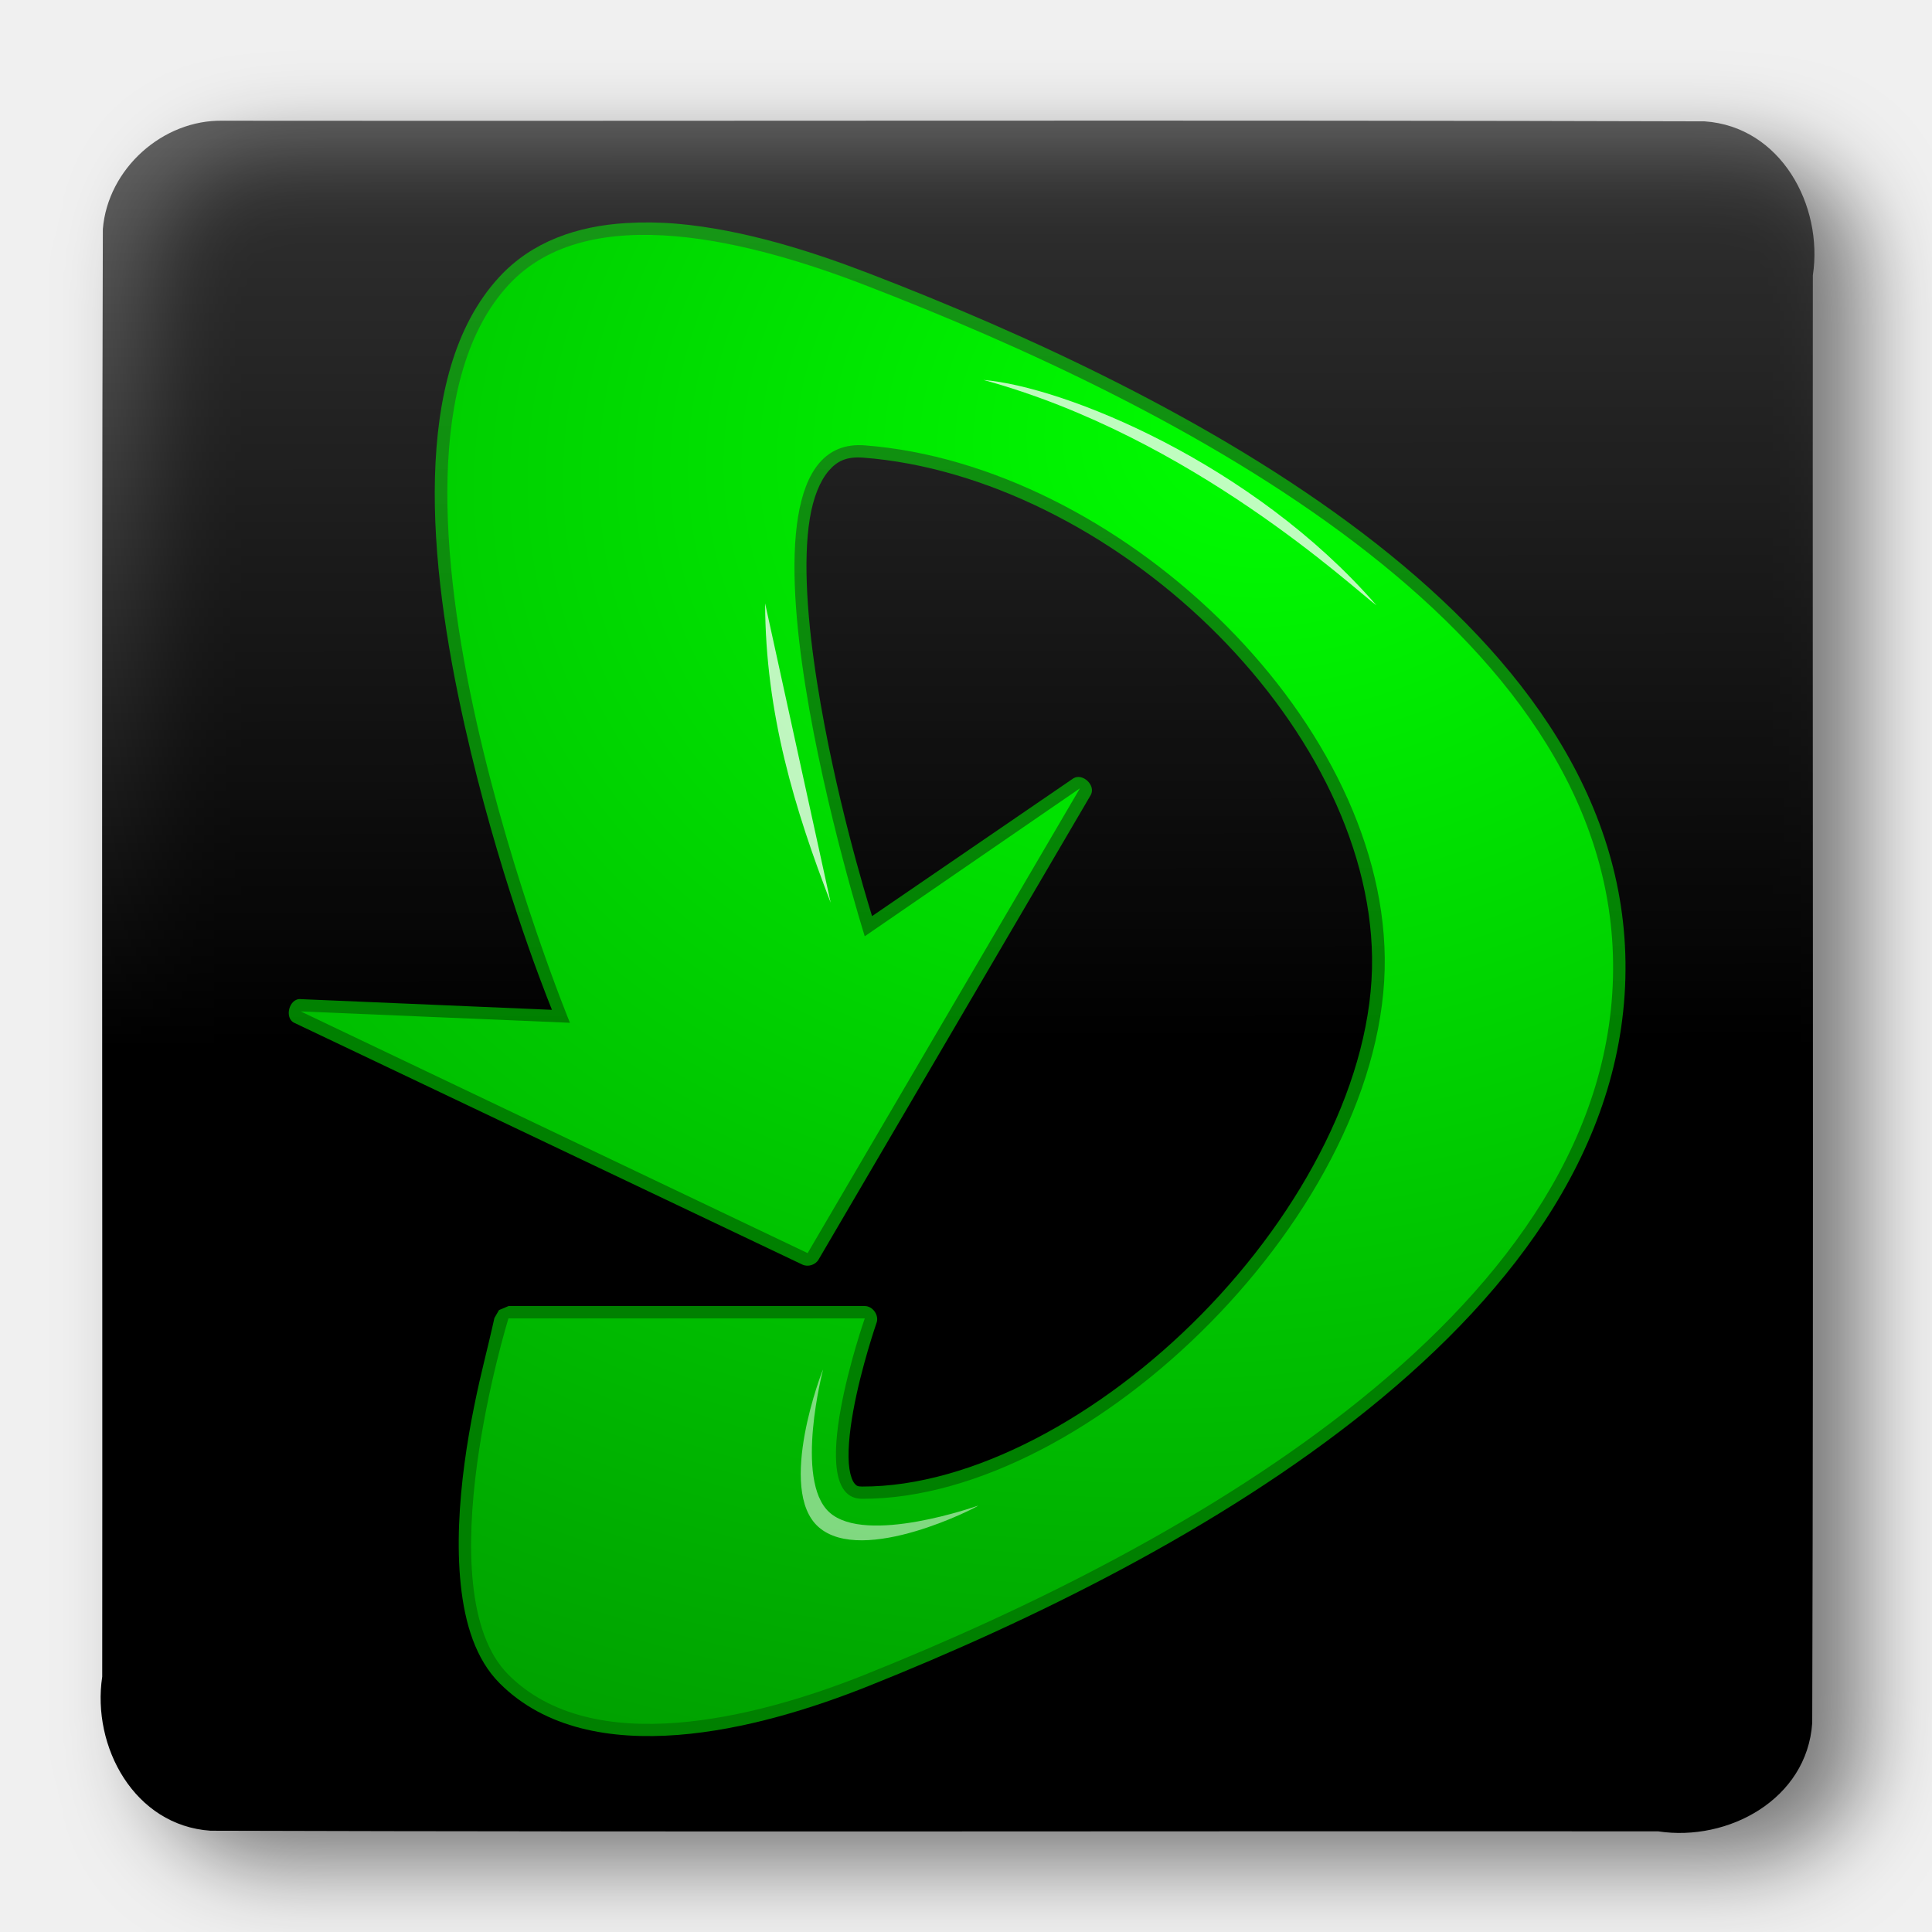
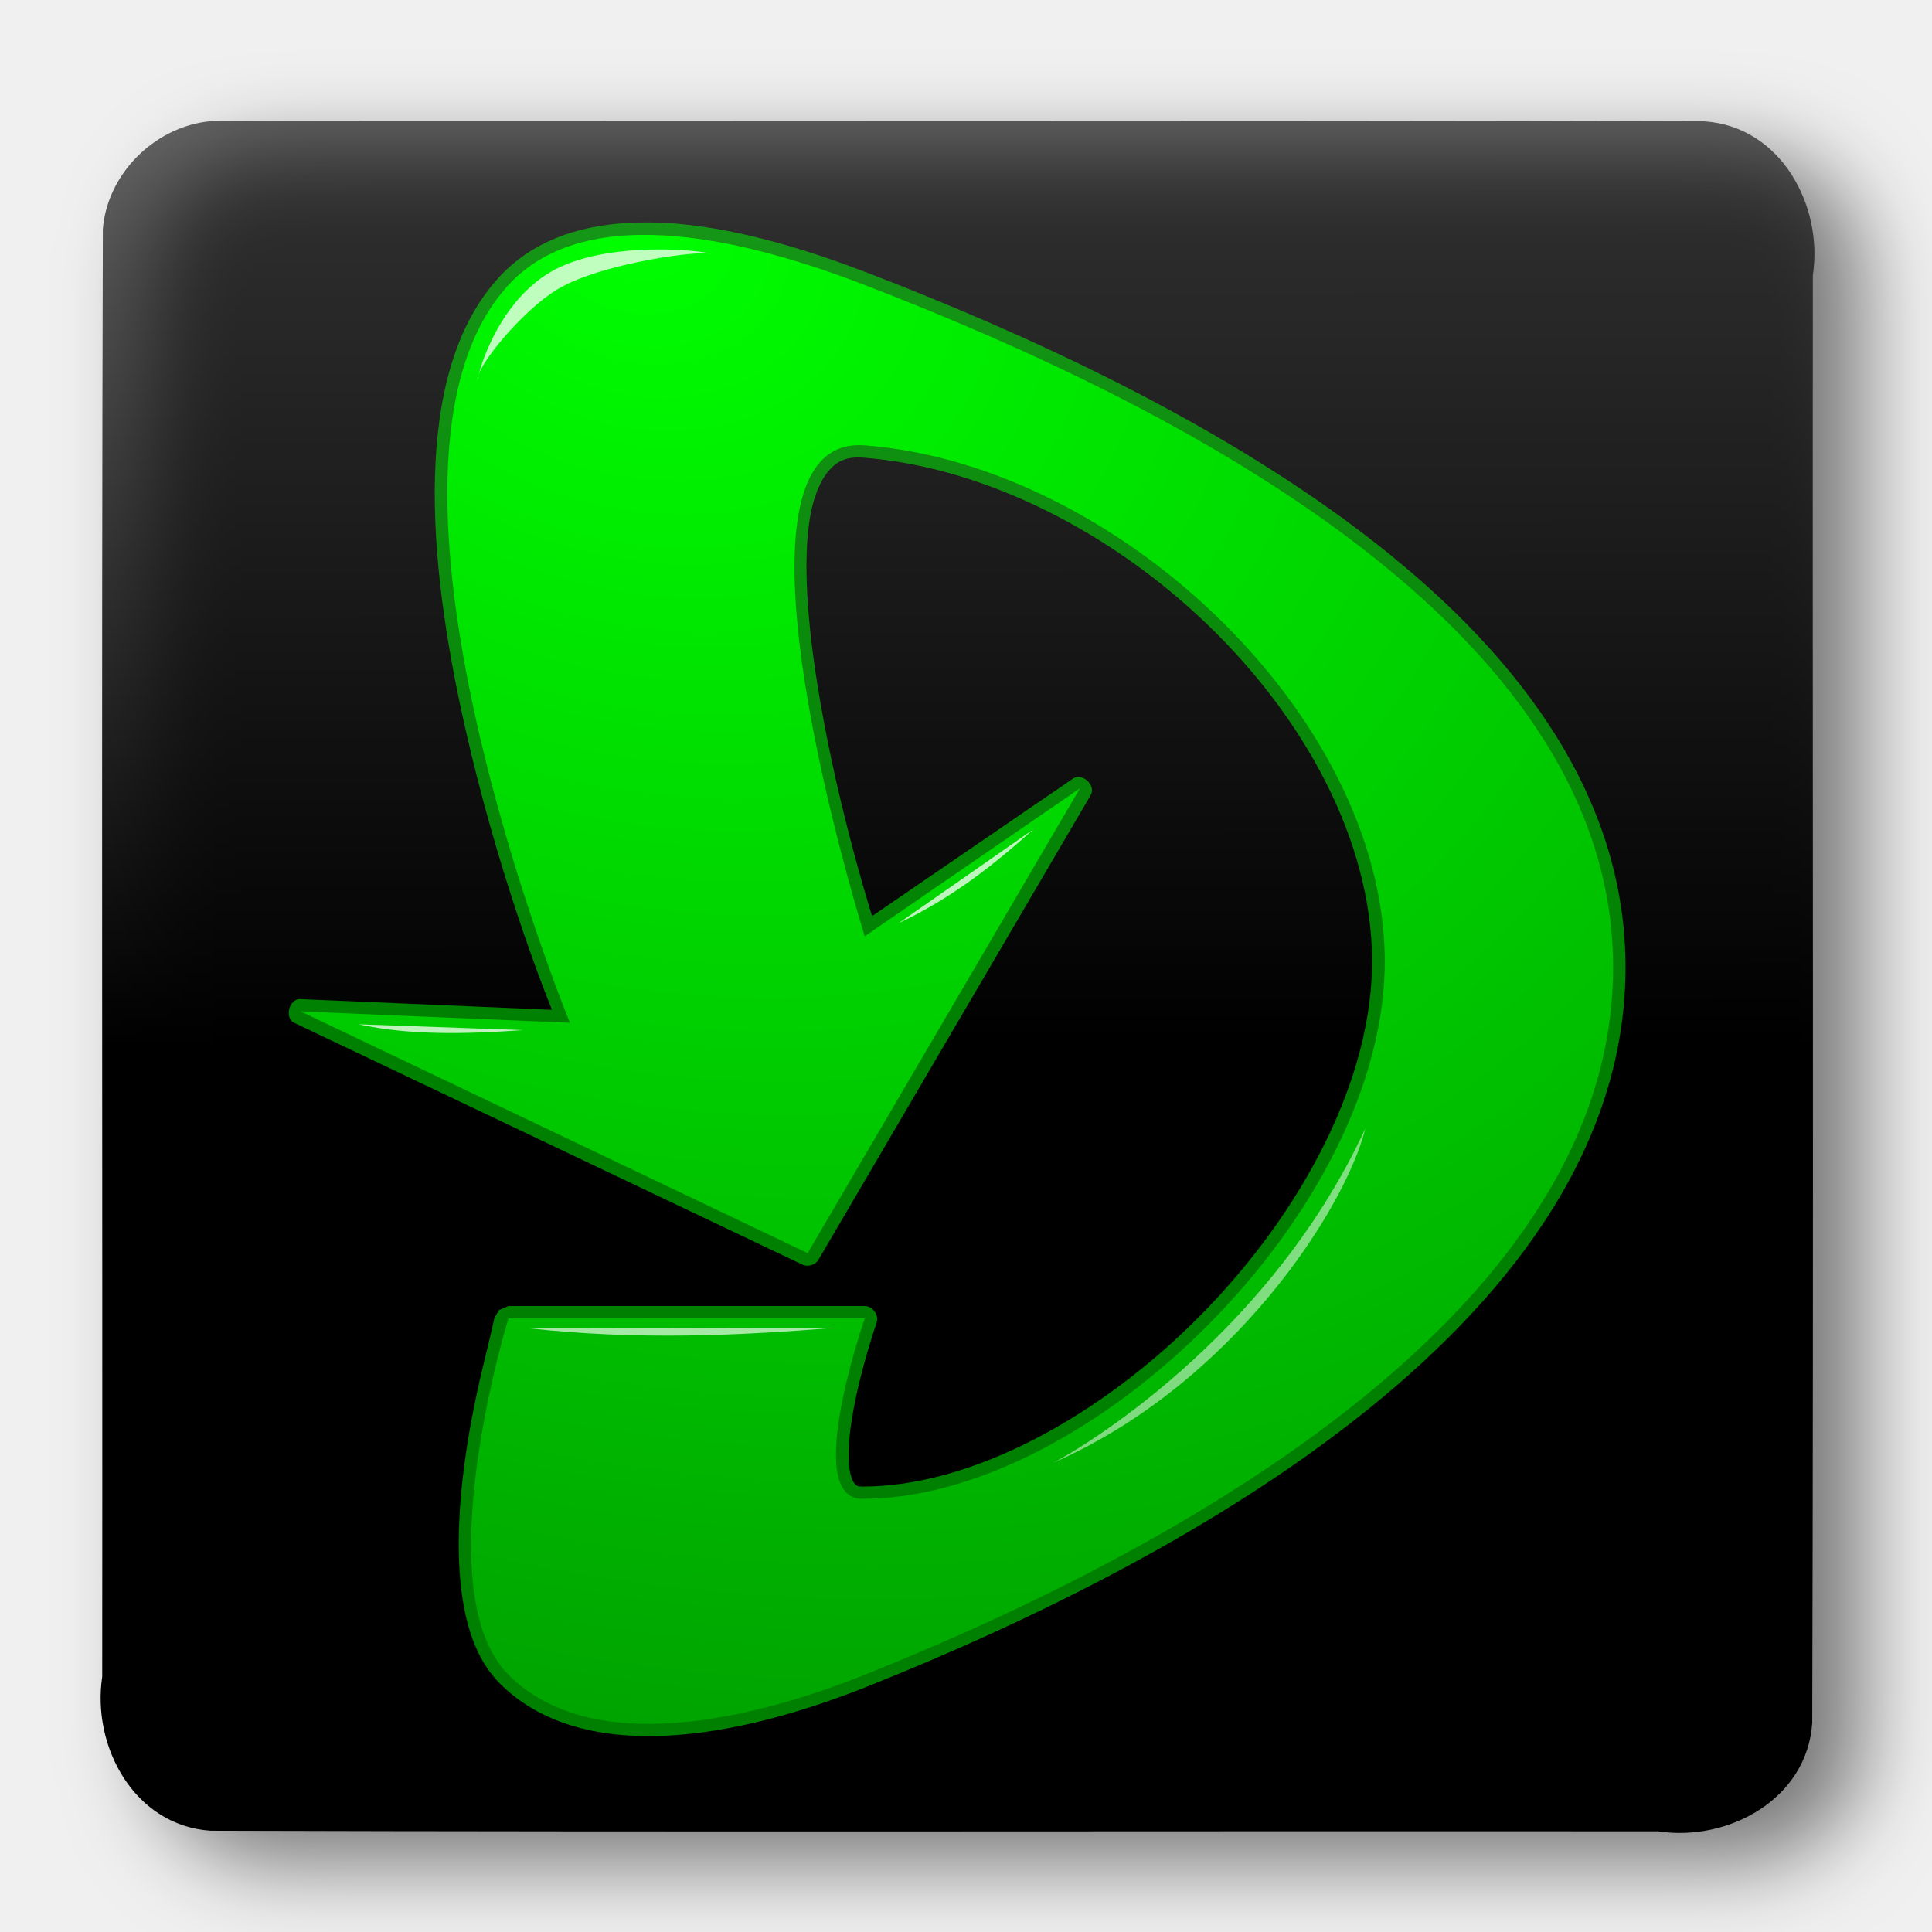
<svg xmlns="http://www.w3.org/2000/svg" xmlns:xlink="http://www.w3.org/1999/xlink" version="1.1" width="96" height="96" id="svg2">
  <defs id="defs4">
    <linearGradient id="linearGradient3883">
      <stop id="stop3885" style="stop-color:#00ff00;stop-opacity:1" offset="0" />
      <stop id="stop3887" style="stop-color:#00ff00;stop-opacity:0.784" offset="1" />
    </linearGradient>
    <linearGradient id="linearGradient7191">
      <stop id="stop7193" style="stop-color:#00ff00;stop-opacity:1" offset="0" />
      <stop id="stop7195" style="stop-color:#006500;stop-opacity:1" offset="1" />
    </linearGradient>
    <linearGradient id="linearGradient7130">
      <stop id="stop7132" style="stop-color:#00ff00;stop-opacity:1" offset="0" />
      <stop id="stop7134" style="stop-color:#00ff00;stop-opacity:0.785" offset="1" />
    </linearGradient>
    <linearGradient id="linearGradient7075">
      <stop id="stop7077" style="stop-color:#00ff00;stop-opacity:1" offset="0" />
    </linearGradient>
    <linearGradient id="linearGradient7069">
      <stop id="stop7071" style="stop-color:#000000;stop-opacity:1" offset="0" />
    </linearGradient>
    <linearGradient id="linearGradient5617">
      <stop id="stop5619" style="stop-color:#00ff00;stop-opacity:0.777" offset="0" />
      <stop id="stop5621" style="stop-color:#00ff00;stop-opacity:0" offset="1" />
    </linearGradient>
    <linearGradient id="linearGradient5566">
      <stop id="stop5568" style="stop-color:#00ff00;stop-opacity:1" offset="0" />
      <stop id="stop5570" style="stop-color:#00ff00;stop-opacity:0.785" offset="1" />
    </linearGradient>
    <linearGradient id="linearGradient3811">
      <stop id="stop3813" style="stop-color:#000000;stop-opacity:1" offset="0" />
      <stop id="stop3815" style="stop-color:#000000;stop-opacity:0.588" offset="1" />
    </linearGradient>
    <filter color-interpolation-filters="sRGB" id="filter3799">
      <feGaussianBlur id="feGaussianBlur3801" stdDeviation="2.125" />
    </filter>
    <radialGradient cx="65.862" cy="979.213" r="33.959" fx="65.862" fy="979.213" id="radialGradient3859" xlink:href="#linearGradient7191" gradientUnits="userSpaceOnUse" gradientTransform="matrix(-3.925583,1.051857,-0.8441141,-3.150276,1149.02,3992.299)" />
    <linearGradient x1="50" y1="52" x2="49.96" y2="6.649" id="linearGradient4416" xlink:href="#linearGradient3811" gradientUnits="userSpaceOnUse" gradientTransform="translate(0.1219651,956.3622)" />
    <linearGradient x1="50" y1="52" x2="49.96" y2="6.649" id="linearGradient3801" xlink:href="#linearGradient3811" gradientUnits="userSpaceOnUse" gradientTransform="translate(0.1219651,956.3622)" />
    <linearGradient x1="50" y1="52" x2="49.96" y2="6.649" id="linearGradient4322" xlink:href="#linearGradient3811" gradientUnits="userSpaceOnUse" gradientTransform="translate(0.1219651,956.3622)" />
    <radialGradient cx="65.862" cy="979.213" r="33.959" fx="65.862" fy="979.213" id="radialGradient4324" xlink:href="#linearGradient7191" gradientUnits="userSpaceOnUse" gradientTransform="matrix(-3.925583,1.051857,-0.8441141,-3.150276,1149.02,3992.299)" />
-     <radialGradient cx="65.862" cy="979.213" r="33.959" fx="65.862" fy="979.213" id="radialGradient4341" xlink:href="#linearGradient7191" gradientUnits="userSpaceOnUse" gradientTransform="matrix(-3.925583,1.051857,-0.8441141,-3.150276,1149.02,3992.299)" />
+     <radialGradient cx="72.95" cy="984.607" r="33.959" fx="72.95" fy="984.607" id="radialGradient3059" xlink:href="#linearGradient7191" gradientUnits="userSpaceOnUse" gradientTransform="matrix(-1.585034,3.223838,-3.932239,-1.933327,4018.792,2635.8)" />
  </defs>
  <g transform="translate(0,-956.3622)" id="layer1">
    <g transform="translate(-0.0427091,-0.00109518)" id="g3797">
      <rect width="85" height="85" rx="6" ry="6" x="7.586" y="963.942" id="rect3797" style="opacity:0.5;fill:#000000;fill-opacity:1;stroke:none;filter:url(#filter3799)" />
      <path d="m 11.122,962.362 c 24.538,0.021 49.078,-0.041 73.615,0.031 3.788,0.254 5.911,4.175 5.385,7.652 -0.021,23.977 0.041,47.956 -0.031,71.932 -0.254,3.788 -4.175,5.912 -7.652,5.385 -23.977,-0.021 -47.956,0.041 -71.932,-0.031 -3.788,-0.254 -5.911,-4.176 -5.385,-7.652 0.021,-23.977 -0.041,-47.956 0.031,-71.932 0.243,-2.988 2.971,-5.448 5.969,-5.385 z" id="rect3027" style="fill:url(#linearGradient4322);fill-opacity:1;stroke:none" />
    </g>
-     <g transform="translate(-109.8311,-4.049024)" id="g4333">
-       <path d="m 140.944,971.495 c -2.432,0.147 -4.681,0.914 -6.312,2.688 -2.23,2.424 -3.083,5.997 -3.188,9.938 -0.104,3.94 0.56,8.264 1.469,12.312 1.634,7.279 3.86,12.947 4.344,14.156 l -12.469,-0.531 c -0.588,-0.071 -0.86,0.96 -0.312,1.187 l 25.219,12 c 0.28,0.138 0.658,0.021 0.812,-0.25 l 13.531,-23.094 c 0.246,-0.477 -0.418,-1.094 -0.875,-0.812 l -10,6.844 c -0.337,-1.103 -1.848,-6.056 -2.719,-11.531 -0.486,-3.057 -0.722,-6.09 -0.375,-8.219 0.173,-1.064 0.514,-1.881 0.938,-2.375 0.424,-0.494 0.896,-0.719 1.719,-0.656 6.051,0.464 12.395,3.726 17.188,8.375 4.792,4.649 8.021,10.648 8.094,16.469 0.075,5.985 -3.467,12.633 -8.469,17.719 -5.001,5.086 -11.436,8.578 -16.875,8.562 -0.219,-6e-4 -0.278,-0.038 -0.375,-0.156 -0.097,-0.118 -0.196,-0.364 -0.25,-0.719 -0.108,-0.708 -0.009,-1.787 0.188,-2.875 0.393,-2.175 1.156,-4.375 1.156,-4.375 0.147,-0.379 -0.188,-0.854 -0.594,-0.844 l -17.688,0 -0.475,0.2 -0.228,0.394 c 0,0 -0.155,0.715 -0.485,2.062 -0.33,1.347 -0.735,3.176 -1,5.156 -0.265,1.981 -0.391,4.101 -0.188,6.031 0.204,1.931 0.739,3.708 1.938,4.906 2.262,2.262 5.529,2.818 8.844,2.562 3.315,-0.255 6.723,-1.327 9.5,-2.437 7.981,-3.192 17.396,-7.769 24.812,-13.75 7.417,-5.981 12.894,-13.4 12.781,-22.219 -0.11,-8.619 -5.662,-15.686 -13.062,-21.312 -7.4,-5.627 -16.704,-9.891 -24.531,-12.906 -2.78,-1.071 -6.222,-2.182 -9.562,-2.469 -0.835,-0.072 -1.689,-0.08 -2.5,-0.031 z" id="path4412" style="opacity:0.5;fill:#00ff00;fill-opacity:1;fill-rule:nonzero;stroke:none;stroke-width:3;marker-start:none" />
-       <g transform="translate(109.7568,4.213697)" id="g4420">
-         <path d="m 40.205,1018.464 -25.189,-12.01 13.378,0.565 c 0,0 -11.358,-27.635 -3.056,-36.659 3.996,-4.343 12.199,-2.122 17.706,0 15.597,6.009 36.969,16.929 37.183,33.642 0.219,17.115 -21.291,29.056 -37.183,35.412 -5.48,2.192 -13.533,4.173 -17.706,0 -4.173,-4.173 0,-17.706 0,-17.706 l 17.706,0 c 0,0 -3.128,8.956 -0.14,8.964 11.403,0.032 26.134,-14.433 25.978,-26.897 -0.151,-12.088 -13.362,-24.491 -25.839,-25.448 -7.857,-0.603 0,24.394 0,24.394 l 10.692,-7.352 z" id="path4217" style="fill:url(#radialGradient4341);fill-opacity:1;fill-rule:nonzero;stroke:none;stroke-width:3;marker-start:none" />
-         <path d="m 48.942,975.077 c 10.378,2.836 18.399,10.371 19.53,11.203 -6.14,-7.075 -15.546,-10.875 -19.53,-11.203 z" id="path3021" style="opacity:0.75;fill:#ffffff;fill-opacity:1;stroke:none" />
-         <path d="m 38.092,986.177 3.259,14.877 c -1.777,-4.614 -3.244,-9.382 -3.259,-14.877 z" id="path3953" style="opacity:0.75;fill:#ffffff;fill-opacity:1;stroke:none" />
-         <path d="m 40.972,1024.251 c 0,0 -1.437,5.488 0.305,7.085 1.821,1.669 7.403,-0.326 7.403,-0.326 0.012,0.049 -5.728,3.008 -7.933,1.064 -2.1,-1.852 0.195,-7.822 0.224,-7.822 z" id="path3959" style="opacity:0.5;fill:#ffffff;fill-opacity:1;stroke:none" />
+     <g id="g4001">
+       <path d="m 31.113,967.446 c -2.432,0.147 -4.681,0.914 -6.312,2.688 -2.23,2.424 -3.083,5.997 -3.188,9.938 -0.104,3.94 0.56,8.264 1.469,12.312 1.634,7.279 3.86,12.947 4.344,14.156 l -12.469,-0.531 c -0.588,-0.071 -0.86,0.96 -0.312,1.187 l 25.219,12 c 0.28,0.138 0.658,0.021 0.812,-0.25 l 13.531,-23.094 c 0.246,-0.477 -0.418,-1.094 -0.875,-0.812 l -10,6.844 c -0.337,-1.103 -1.848,-6.056 -2.719,-11.531 -0.486,-3.057 -0.722,-6.09 -0.375,-8.219 0.173,-1.064 0.514,-1.881 0.938,-2.375 0.424,-0.494 0.896,-0.719 1.719,-0.656 6.051,0.464 12.395,3.726 17.188,8.375 4.792,4.649 8.021,10.648 8.094,16.469 0.075,5.985 -3.467,12.633 -8.469,17.719 -5.001,5.086 -11.436,8.578 -16.875,8.562 -0.219,-6e-4 -0.278,-0.038 -0.375,-0.156 -0.097,-0.118 -0.196,-0.364 -0.25,-0.719 -0.108,-0.708 -0.009,-1.787 0.188,-2.875 0.393,-2.175 1.156,-4.375 1.156,-4.375 0.147,-0.379 -0.188,-0.854 -0.594,-0.844 l -17.688,0 -0.475,0.2 -0.228,0.394 c 0,0 -0.155,0.715 -0.485,2.062 -0.33,1.347 -0.735,3.176 -1,5.156 -0.265,1.981 -0.391,4.101 -0.188,6.031 0.204,1.931 0.739,3.708 1.938,4.906 2.262,2.262 5.529,2.818 8.844,2.562 3.315,-0.255 6.723,-1.327 9.5,-2.437 7.981,-3.192 17.396,-7.769 24.812,-13.75 7.417,-5.981 12.894,-13.4 12.781,-22.219 -0.11,-8.619 -5.662,-15.686 -13.062,-21.313 -7.4,-5.627 -16.704,-9.891 -24.531,-12.906 -2.78,-1.071 -6.222,-2.182 -9.562,-2.469 -0.835,-0.072 -1.689,-0.08 -2.5,-0.031 z" id="path4412" style="opacity:0.5;fill:#00ff00;fill-opacity:1;fill-rule:nonzero;stroke:none;stroke-width:3;marker-start:none" />
+       <g id="g3993">
+         <path d="m 40.131,1018.629 -25.189,-12.01 13.378,0.565 c 0,0 -11.358,-27.635 -3.056,-36.659 3.996,-4.343 12.199,-2.122 17.706,0 15.597,6.009 36.969,16.929 37.183,33.642 0.219,17.115 -21.291,29.056 -37.183,35.412 -5.48,2.192 -13.533,4.173 -17.706,0 -4.173,-4.173 0,-17.706 0,-17.706 l 17.706,0 c 0,0 -3.128,8.956 -0.14,8.964 11.403,0.032 26.134,-14.433 25.978,-26.897 -0.151,-12.088 -13.362,-24.491 -25.839,-25.448 -7.857,-0.603 0,24.394 0,24.394 l 10.692,-7.352 z" id="path4217" style="fill:url(#radialGradient3059);fill-opacity:1;fill-rule:nonzero;stroke:none;stroke-width:3;marker-start:none" />
+         <path d="m 67.846,1012.431 c -4.874,10.548 -14.398,16.055 -15.512,16.617 8.94,-3.918 14.524,-12.646 15.512,-16.617 z" id="path3021" style="opacity:0.5;fill:#ffffff;fill-opacity:1;stroke:none" />
+         <path d="m 26.297,1022.366 15.229,-0.029 c -4.884,0.398 -9.854,0.621 -15.229,0.029 z" id="path3953" style="opacity:0.65;fill:#ffffff;fill-opacity:1;stroke:none" />
+         <path d="m 35.306,968.993 c -0.238,-0.238 -5.366,0.406 -7.595,1.738 -1.732,1.035 -4.115,3.901 -3.983,4.557 -0.067,-0.004 0.791,-3.7 3.581,-5.383 2.79,-1.684 8.002,-1.064 7.998,-0.912 z" id="path3959" style="opacity:0.75;fill:#ffffff;fill-opacity:1;stroke:none" />
+         <path d="m 17.818,1007.259 8.184,0.288 c -2.817,0.195 -5.639,0.27 -8.184,-0.288 z" id="path3840" style="opacity:0.75;fill:#ffffff;fill-opacity:1;stroke:none" />
+         <path d="m 44.649,1002.237 6.72,-4.68 c -1.949,1.742 -4.02,3.409 -6.72,4.68 z" id="path3853" style="opacity:0.75;fill:#ffffff;fill-opacity:1;stroke:none" />
      </g>
    </g>
  </g>
</svg>
